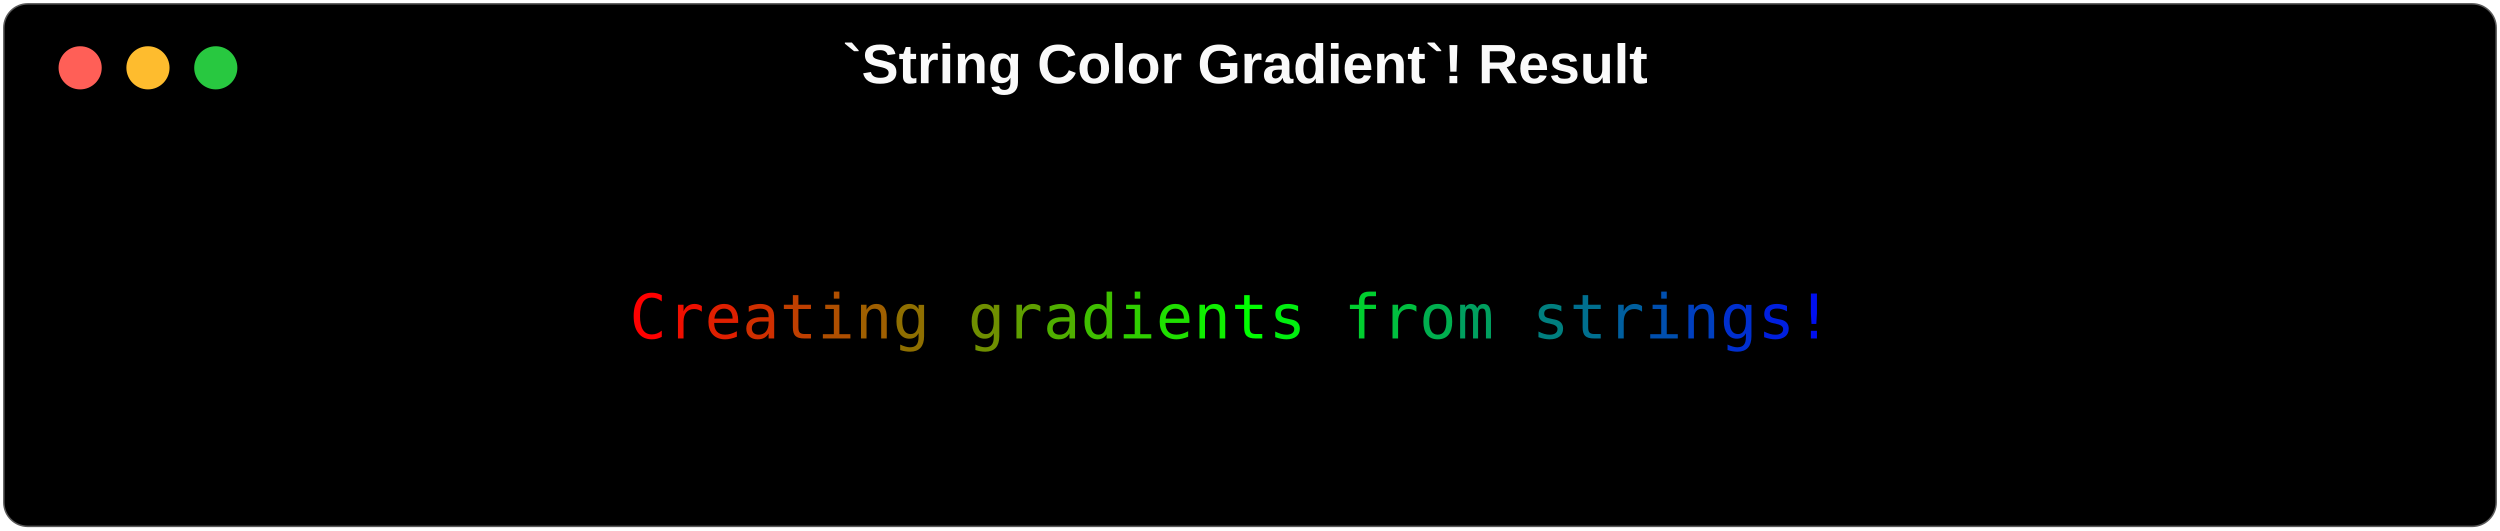
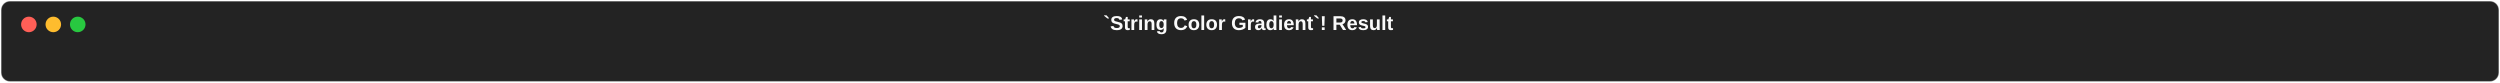
- <svg xmlns="http://www.w3.org/2000/svg" class="rich-terminal" viewBox="0 0 811 172.0">
+ <svg xmlns="http://www.w3.org/2000/svg" class="rich-terminal" viewBox="0 0 2251 74.4">
  <style>

    @font-face {
        font-family: "Fira Code";
        src: local("FiraCode-Regular"),
                url("https://cdnjs.cloudflare.com/ajax/libs/firacode/6.2.0/woff2/FiraCode-Regular.woff2") format("woff2"),
                url("https://cdnjs.cloudflare.com/ajax/libs/firacode/6.2.0/woff/FiraCode-Regular.woff") format("woff");
        font-style: normal;
        font-weight: 400;
    }
    @font-face {
        font-family: "Fira Code";
        src: local("FiraCode-Bold"),
                url("https://cdnjs.cloudflare.com/ajax/libs/firacode/6.2.0/woff2/FiraCode-Bold.woff2") format("woff2"),
                url("https://cdnjs.cloudflare.com/ajax/libs/firacode/6.2.0/woff/FiraCode-Bold.woff") format("woff");
        font-style: bold;
        font-weight: 700;
    }

-     .terminal-1732032702-matrix {
+     .terminal-3055881061-matrix {
        font-family: Fira Code, monospace;
        font-size: 20px;
        line-height: 24.4px;
        font-variant-east-asian: full-width;
    }

-     .terminal-1732032702-title {
+     .terminal-3055881061-title {
        font-size: 18px;
        font-weight: bold;
        font-family: arial;
    }

-     .terminal-1732032702-r1 { fill: #fafafa }
- .terminal-1732032702-r2 { fill: #ff0000 }
- .terminal-1732032702-r3 { fill: #ef0f00 }
- .terminal-1732032702-r4 { fill: #df1f00 }
- .terminal-1732032702-r5 { fill: #cf2f00 }
- .terminal-1732032702-r6 { fill: #bf3f00 }
- .terminal-1732032702-r7 { fill: #af4f00 }
- .terminal-1732032702-r8 { fill: #9f5f00 }
- .terminal-1732032702-r9 { fill: #8f6f00 }
- .terminal-1732032702-r10 { fill: #7f7f00 }
- .terminal-1732032702-r11 { fill: #6f8f00 }
- .terminal-1732032702-r12 { fill: #5f9f00 }
- .terminal-1732032702-r13 { fill: #4faf00 }
- .terminal-1732032702-r14 { fill: #3fbf00 }
- .terminal-1732032702-r15 { fill: #2fcf00 }
- .terminal-1732032702-r16 { fill: #1fdf00 }
- .terminal-1732032702-r17 { fill: #0fef00 }
- .terminal-1732032702-r18 { fill: #00ff00 }
- .terminal-1732032702-r19 { fill: #00ef0f }
- .terminal-1732032702-r20 { fill: #00df1f }
- .terminal-1732032702-r21 { fill: #00cf2f }
- .terminal-1732032702-r22 { fill: #00bf3f }
- .terminal-1732032702-r23 { fill: #00af4f }
- .terminal-1732032702-r24 { fill: #009f5f }
- .terminal-1732032702-r25 { fill: #008f6f }
- .terminal-1732032702-r26 { fill: #007f7f }
- .terminal-1732032702-r27 { fill: #006f8f }
- .terminal-1732032702-r28 { fill: #005f9f }
- .terminal-1732032702-r29 { fill: #004faf }
- .terminal-1732032702-r30 { fill: #003fbf }
- .terminal-1732032702-r31 { fill: #002fcf }
- .terminal-1732032702-r32 { fill: #001fdf }
- .terminal-1732032702-r33 { fill: #000fef }
+     
    </style>
  <defs>
-     <clipPath id="terminal-1732032702-clip-terminal">
-       <rect x="0" y="0" width="792.0" height="121.0" />
-     </clipPath>
-     <clipPath id="terminal-1732032702-line-0">
-       <rect x="0" y="1.5" width="793" height="24.65" />
-     </clipPath>
-     <clipPath id="terminal-1732032702-line-1">
-       <rect x="0" y="25.9" width="793" height="24.65" />
-     </clipPath>
-     <clipPath id="terminal-1732032702-line-2">
-       <rect x="0" y="50.3" width="793" height="24.65" />
-     </clipPath>
-     <clipPath id="terminal-1732032702-line-3">
-       <rect x="0" y="74.7" width="793" height="24.65" />
+     <clipPath id="terminal-3055881061-clip-terminal">
+       <rect x="0" y="0" width="2231.6" height="23.4" />
    </clipPath>
  </defs>
-   <rect fill="#000000" stroke="rgba(255,255,255,0.35)" stroke-width="1" x="1" y="1" width="809" height="170" rx="8" />
-   <text class="terminal-1732032702-title" fill="#fafafa" text-anchor="middle" x="404" y="27">`String Color Gradient`! Result</text>
+   <rect fill="#232323" stroke="rgba(255,255,255,0.35)" stroke-width="1" x="1" y="1" width="2249" height="72.4" rx="8" />
+   <text class="terminal-3055881061-title" fill="#fafafa" text-anchor="middle" x="1124" y="27">`String Color Gradient`! Result</text>
  <g transform="translate(26,22)">
    <circle cx="0" cy="0" r="7" fill="#ff5f57" />
    <circle cx="22" cy="0" r="7" fill="#febc2e" />
    <circle cx="44" cy="0" r="7" fill="#28c840" />
  </g>
-   <g transform="translate(9, 41)" clip-path="url(#terminal-1732032702-clip-terminal)">
-     <g class="terminal-1732032702-matrix">
-       <text class="terminal-1732032702-r1" x="793" y="20" textLength="12.2" clip-path="url(#terminal-1732032702-line-0)">
- </text>
-       <text class="terminal-1732032702-r1" x="793" y="44.4" textLength="12.2" clip-path="url(#terminal-1732032702-line-1)">
- </text>
-       <text class="terminal-1732032702-r2" x="195.2" y="68.8" textLength="12.2" clip-path="url(#terminal-1732032702-line-2)">C</text>
-       <text class="terminal-1732032702-r3" x="207.4" y="68.8" textLength="12.2" clip-path="url(#terminal-1732032702-line-2)">r</text>
-       <text class="terminal-1732032702-r4" x="219.6" y="68.8" textLength="12.2" clip-path="url(#terminal-1732032702-line-2)">e</text>
-       <text class="terminal-1732032702-r5" x="231.8" y="68.8" textLength="12.2" clip-path="url(#terminal-1732032702-line-2)">a</text>
-       <text class="terminal-1732032702-r6" x="244" y="68.8" textLength="12.2" clip-path="url(#terminal-1732032702-line-2)">t</text>
-       <text class="terminal-1732032702-r7" x="256.2" y="68.8" textLength="12.2" clip-path="url(#terminal-1732032702-line-2)">i</text>
-       <text class="terminal-1732032702-r8" x="268.4" y="68.8" textLength="12.2" clip-path="url(#terminal-1732032702-line-2)">n</text>
-       <text class="terminal-1732032702-r9" x="280.6" y="68.8" textLength="12.2" clip-path="url(#terminal-1732032702-line-2)">g</text>
-       <text class="terminal-1732032702-r11" x="305" y="68.8" textLength="12.2" clip-path="url(#terminal-1732032702-line-2)">g</text>
-       <text class="terminal-1732032702-r12" x="317.2" y="68.8" textLength="12.2" clip-path="url(#terminal-1732032702-line-2)">r</text>
-       <text class="terminal-1732032702-r13" x="329.4" y="68.8" textLength="12.2" clip-path="url(#terminal-1732032702-line-2)">a</text>
-       <text class="terminal-1732032702-r14" x="341.6" y="68.8" textLength="12.2" clip-path="url(#terminal-1732032702-line-2)">d</text>
-       <text class="terminal-1732032702-r15" x="353.8" y="68.8" textLength="12.2" clip-path="url(#terminal-1732032702-line-2)">i</text>
-       <text class="terminal-1732032702-r16" x="366" y="68.8" textLength="12.2" clip-path="url(#terminal-1732032702-line-2)">e</text>
-       <text class="terminal-1732032702-r17" x="378.2" y="68.8" textLength="12.2" clip-path="url(#terminal-1732032702-line-2)">n</text>
-       <text class="terminal-1732032702-r18" x="390.4" y="68.8" textLength="12.2" clip-path="url(#terminal-1732032702-line-2)">t</text>
-       <text class="terminal-1732032702-r19" x="402.6" y="68.8" textLength="12.2" clip-path="url(#terminal-1732032702-line-2)">s</text>
-       <text class="terminal-1732032702-r21" x="427" y="68.8" textLength="12.2" clip-path="url(#terminal-1732032702-line-2)">f</text>
-       <text class="terminal-1732032702-r22" x="439.2" y="68.8" textLength="12.2" clip-path="url(#terminal-1732032702-line-2)">r</text>
-       <text class="terminal-1732032702-r23" x="451.4" y="68.8" textLength="12.2" clip-path="url(#terminal-1732032702-line-2)">o</text>
-       <text class="terminal-1732032702-r24" x="463.6" y="68.8" textLength="12.2" clip-path="url(#terminal-1732032702-line-2)">m</text>
-       <text class="terminal-1732032702-r26" x="488" y="68.8" textLength="12.2" clip-path="url(#terminal-1732032702-line-2)">s</text>
-       <text class="terminal-1732032702-r27" x="500.2" y="68.8" textLength="12.2" clip-path="url(#terminal-1732032702-line-2)">t</text>
-       <text class="terminal-1732032702-r28" x="512.4" y="68.8" textLength="12.2" clip-path="url(#terminal-1732032702-line-2)">r</text>
-       <text class="terminal-1732032702-r29" x="524.6" y="68.8" textLength="12.2" clip-path="url(#terminal-1732032702-line-2)">i</text>
-       <text class="terminal-1732032702-r30" x="536.8" y="68.8" textLength="12.2" clip-path="url(#terminal-1732032702-line-2)">n</text>
-       <text class="terminal-1732032702-r31" x="549" y="68.8" textLength="12.2" clip-path="url(#terminal-1732032702-line-2)">g</text>
-       <text class="terminal-1732032702-r32" x="561.2" y="68.8" textLength="12.2" clip-path="url(#terminal-1732032702-line-2)">s</text>
-       <text class="terminal-1732032702-r33" x="573.4" y="68.8" textLength="12.2" clip-path="url(#terminal-1732032702-line-2)">!</text>
-       <text class="terminal-1732032702-r1" x="793" y="68.8" textLength="12.2" clip-path="url(#terminal-1732032702-line-2)">
- </text>
-       <text class="terminal-1732032702-r1" x="793" y="93.2" textLength="12.2" clip-path="url(#terminal-1732032702-line-3)">
- </text>
-       <text class="terminal-1732032702-r1" x="793" y="117.6" textLength="12.2" clip-path="url(#terminal-1732032702-line-4)">
- </text>
+   <g transform="translate(9, 41)" clip-path="url(#terminal-3055881061-clip-terminal)">
+     <g class="terminal-3055881061-matrix">
+     
    </g>
  </g>
</svg>
